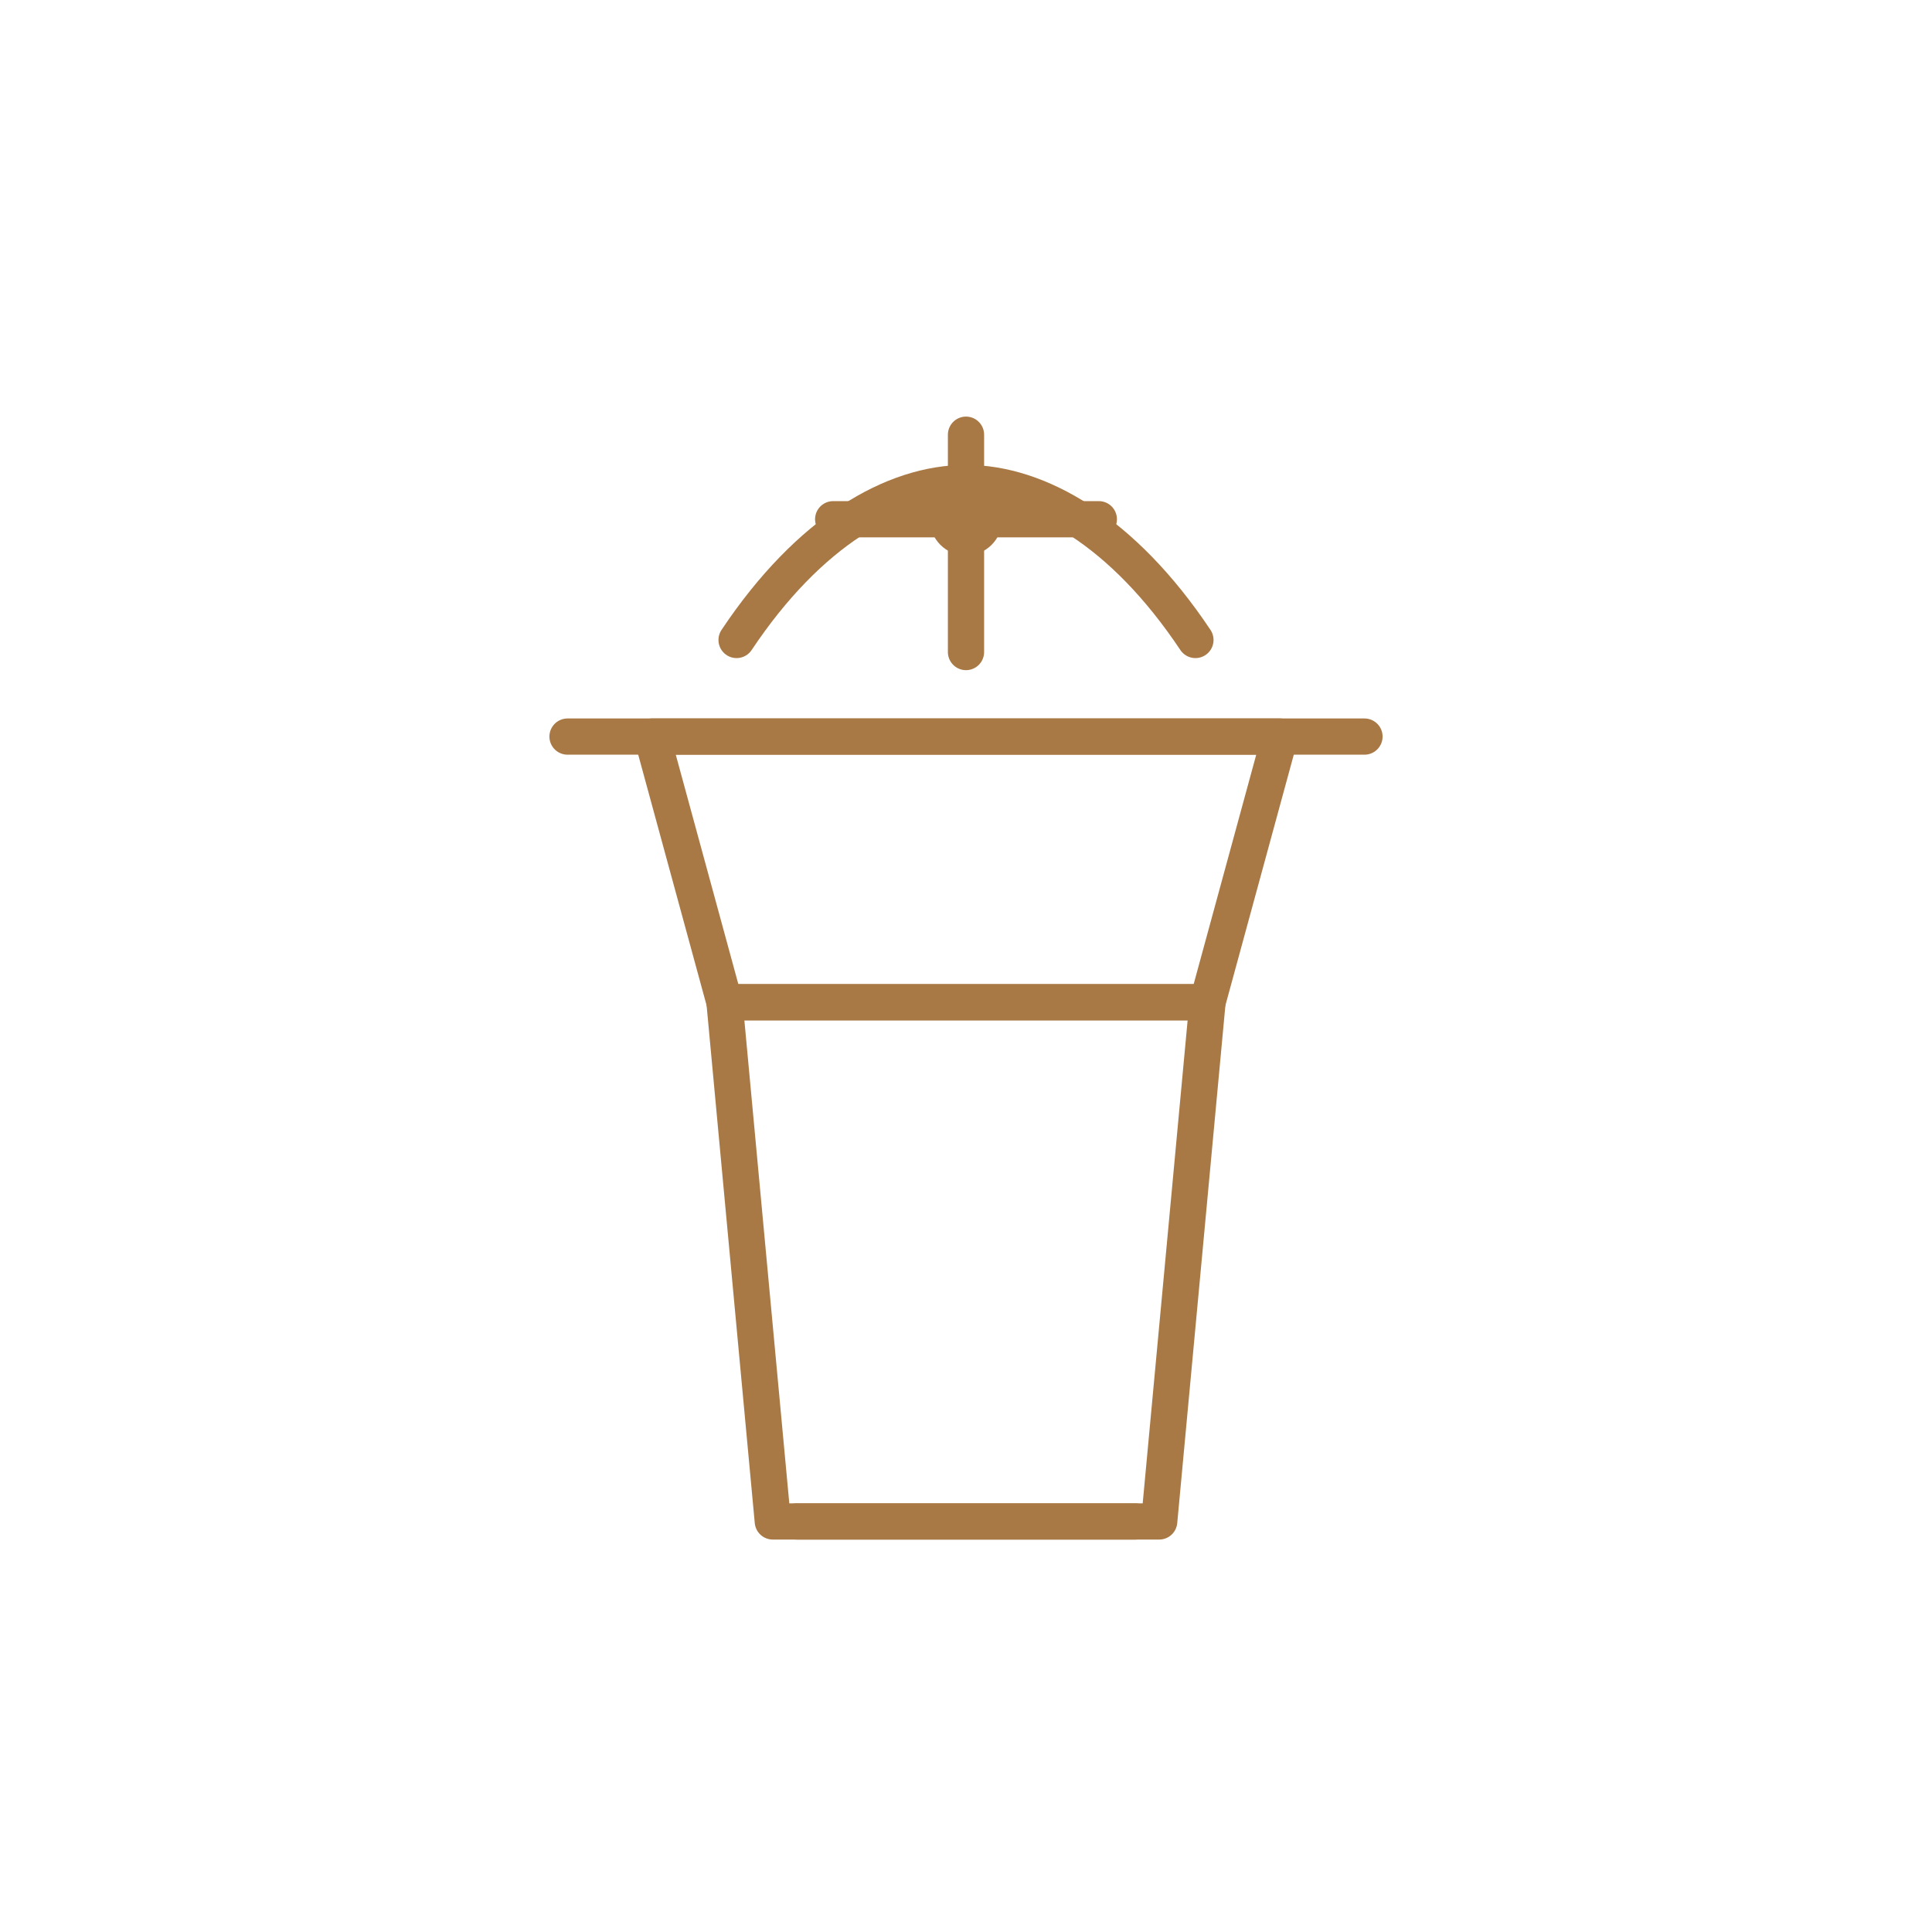
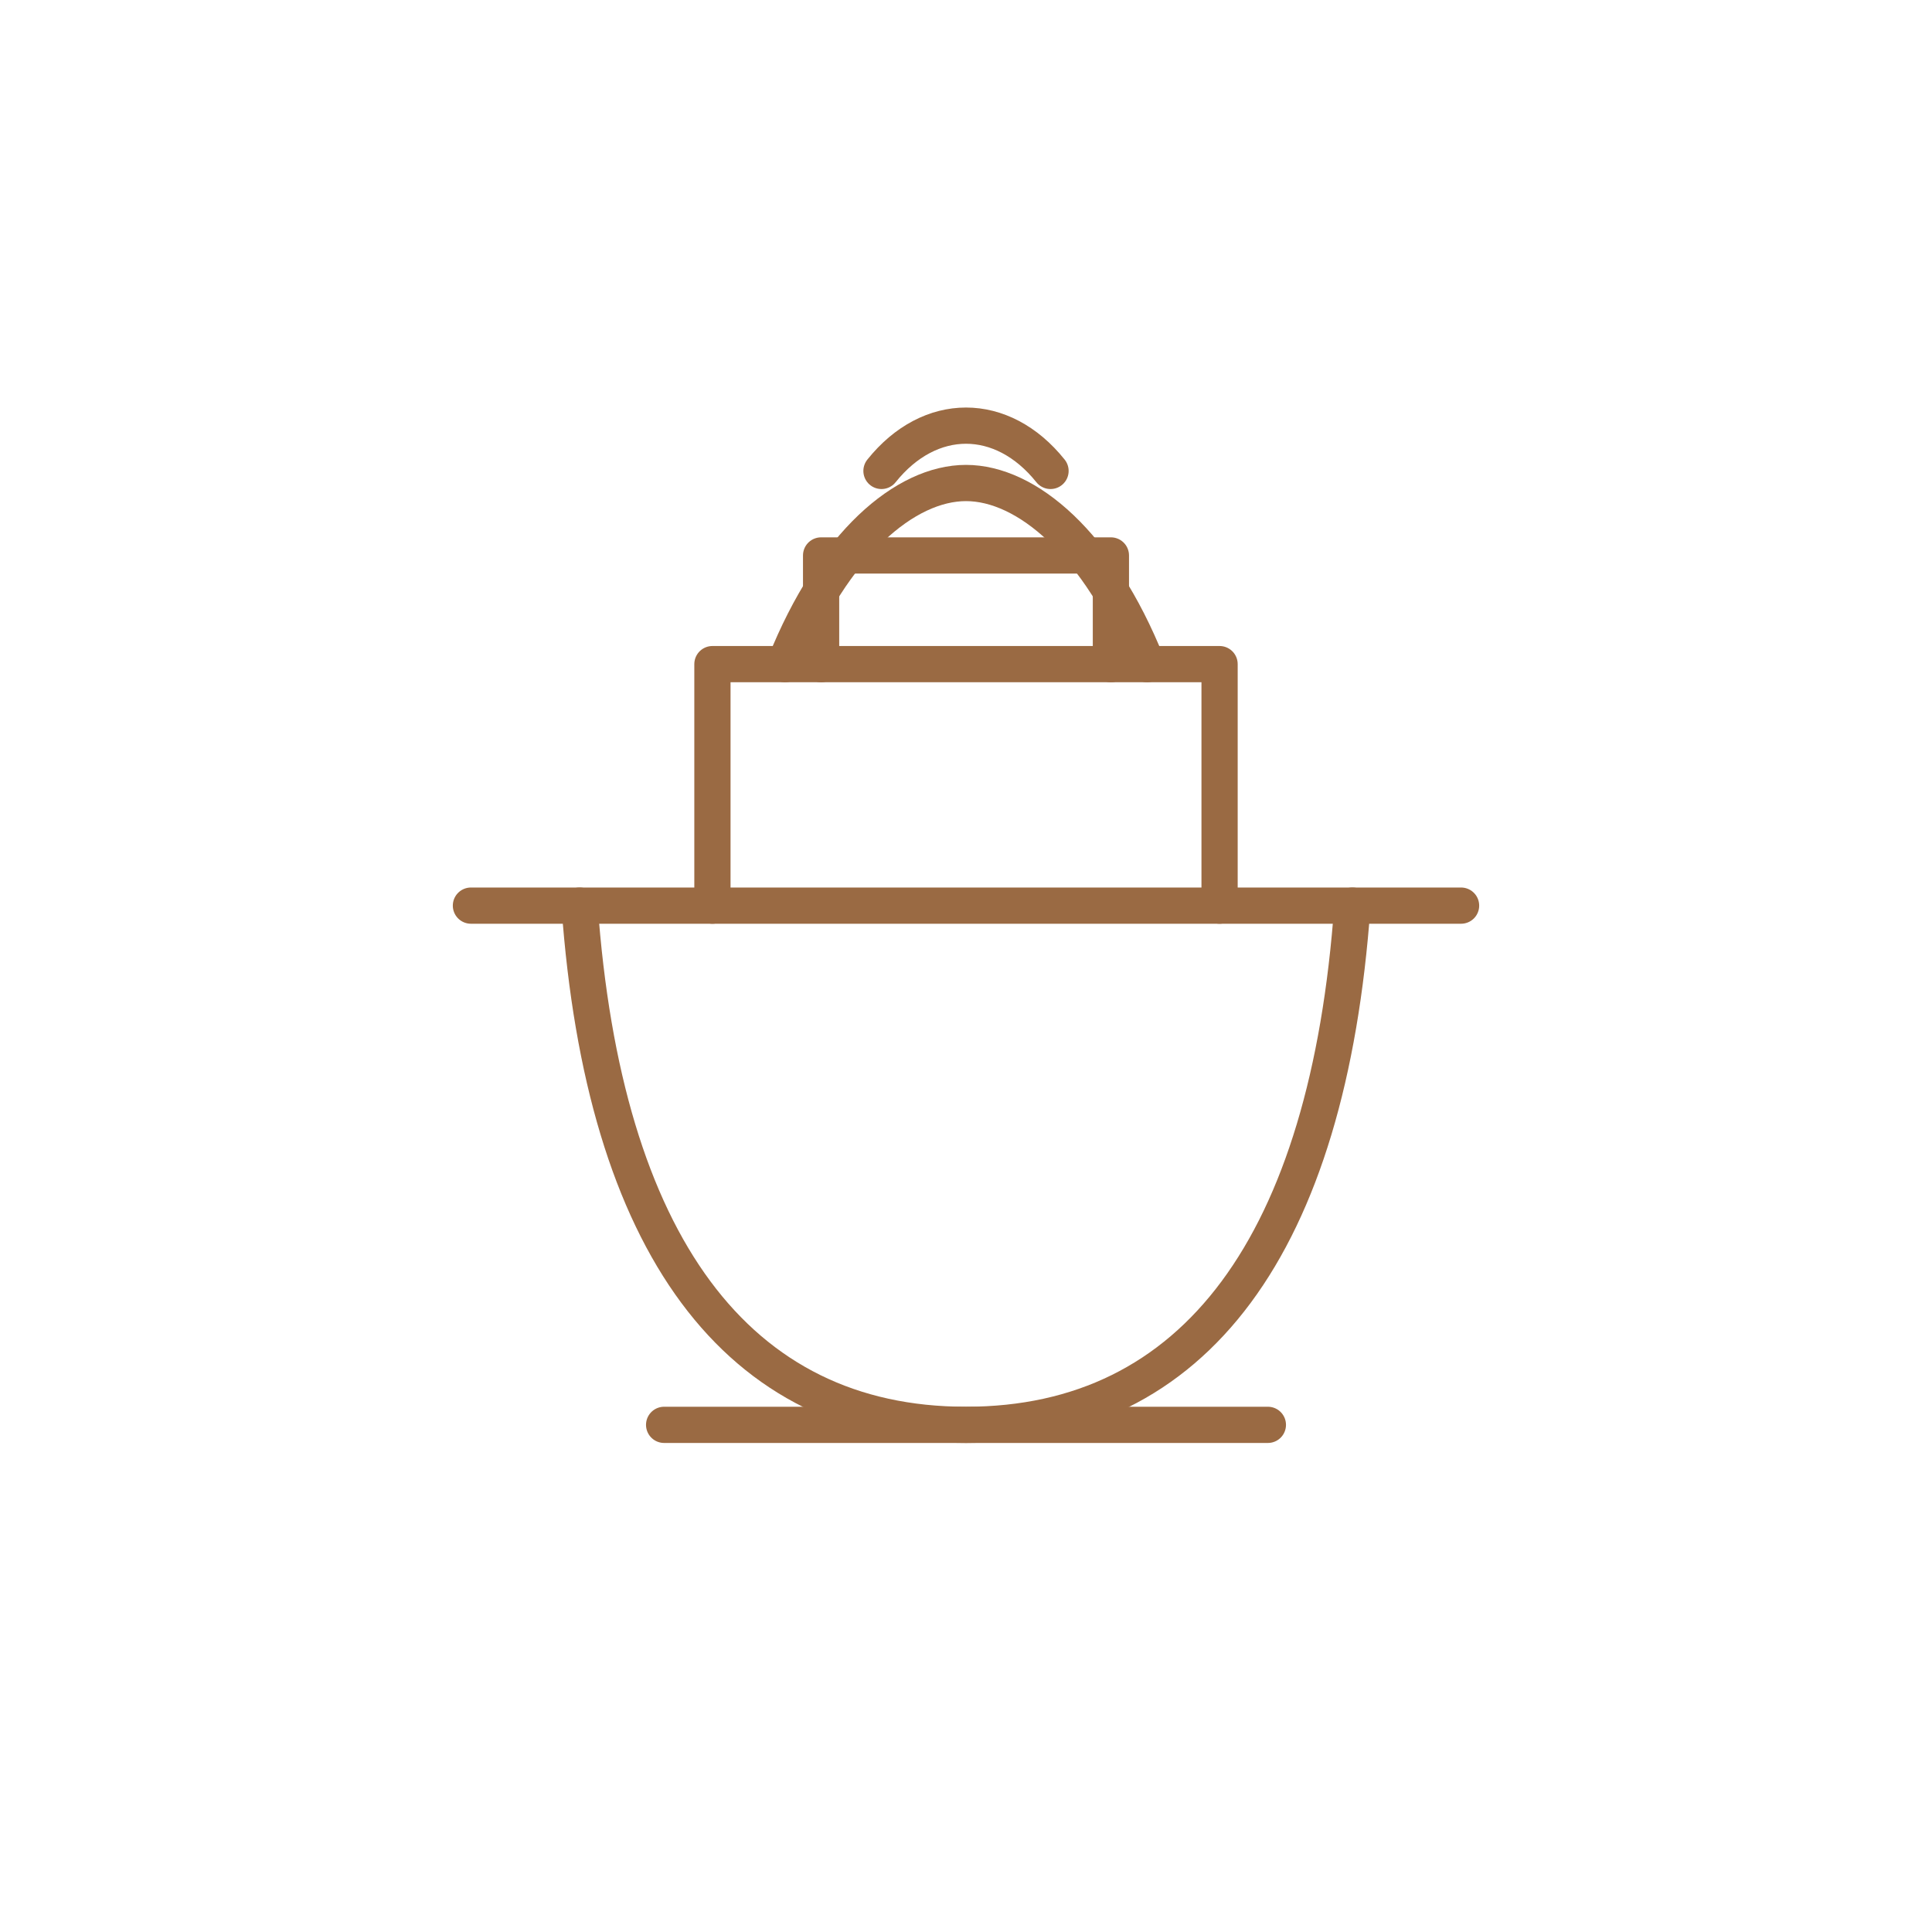
<svg xmlns="http://www.w3.org/2000/svg" viewBox="0 0 160 160" fill="none">
-   <g stroke="#A97945" stroke-width="3" stroke-linecap="round" stroke-linejoin="round">
-     <path d="M80 36v18" />
-     <path d="M69 43h22" />
-     <path d="M54 61h52l-6 22H60l-6-22Z" />
-     <path d="M60 83h40l-4 43H64l-4-43Z" />
-     <path d="M47 61h66" />
-     <path d="M66 126h28" />
-     <path d="M61 53c6-9 13-13 19-13s13 4 19 13" />
+   <g stroke="#9A6A43" stroke-width="3" stroke-linecap="round" stroke-linejoin="round">
+     <path d="M39 75h82" />
+     <path d="M48 75c2 28 13 43 32 43s30-15 32-43" />
+     <path d="M59 75V55h42v20" />
+     <path d="M65 55c4-10 10-15 15-15s11 5 15 15" />
+     <path d="M55 118h50" />
+     <path d="M68 55v-9h24v9" />
  </g>
-   <circle cx="80" cy="43" r="3" fill="#A97945" />
+   <path d="M73 39c4-5 10-5 14 0" stroke="#9A6A43" stroke-width="3" stroke-linecap="round" />
</svg>
